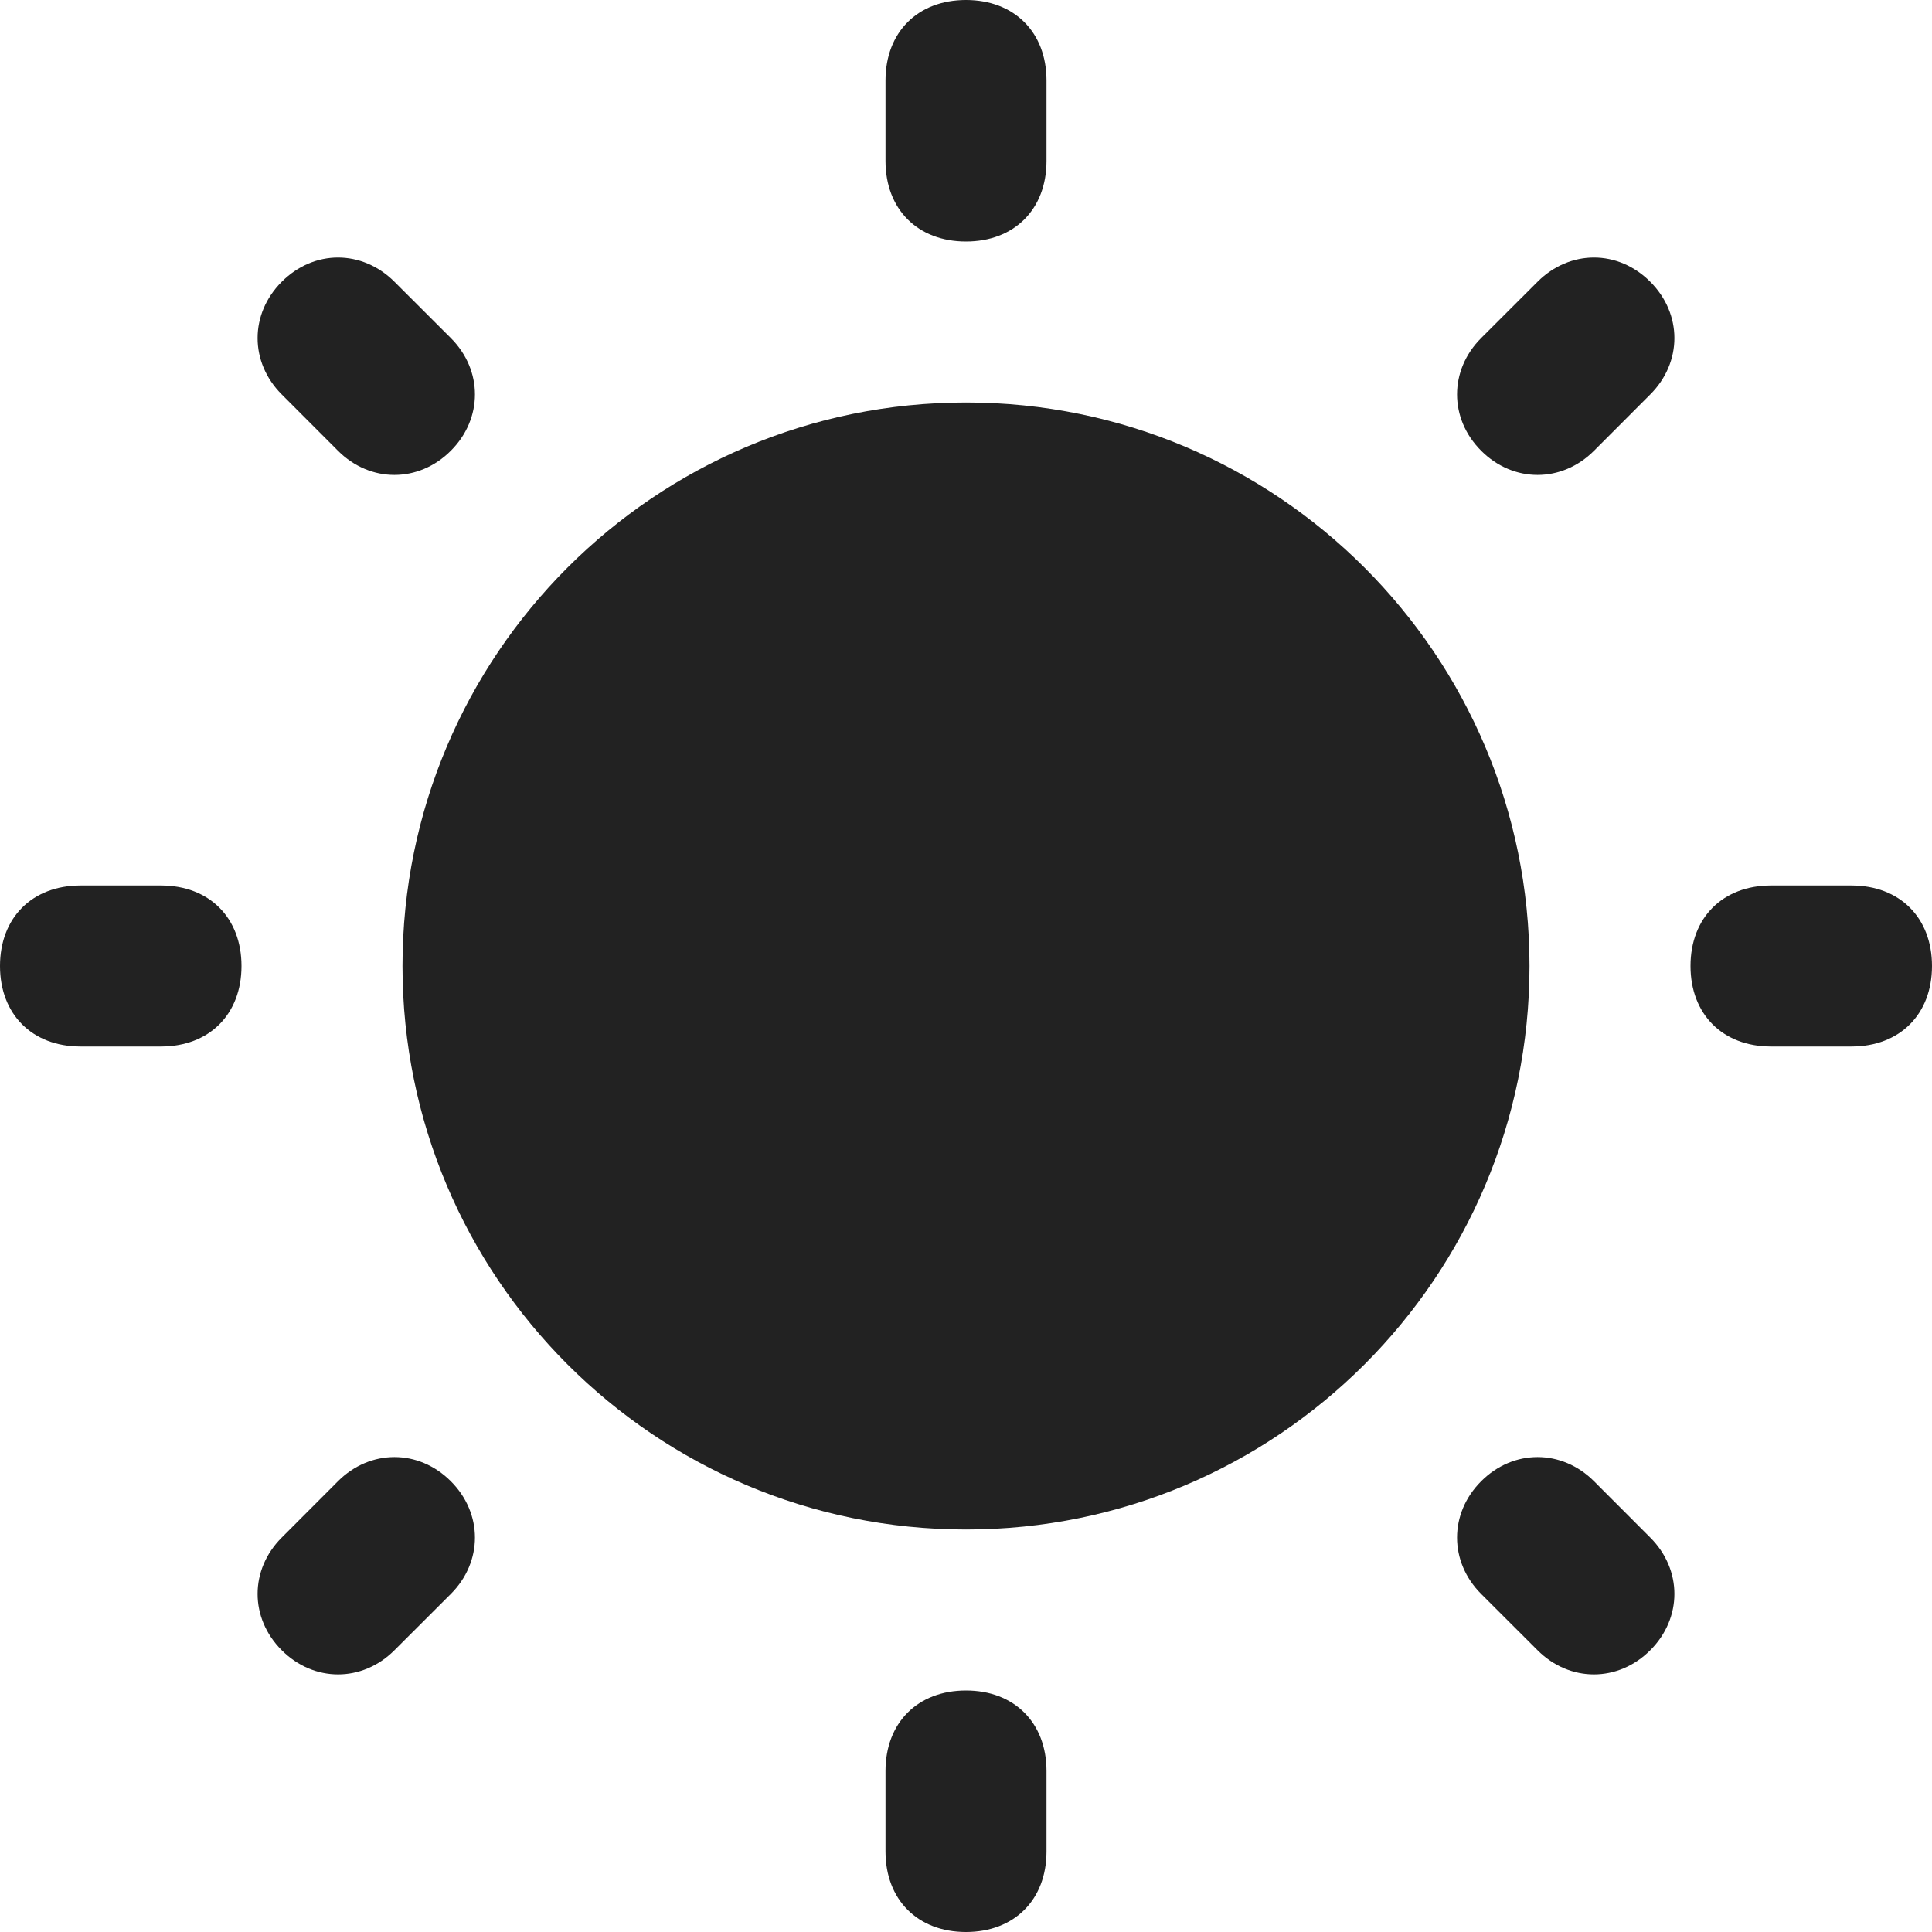
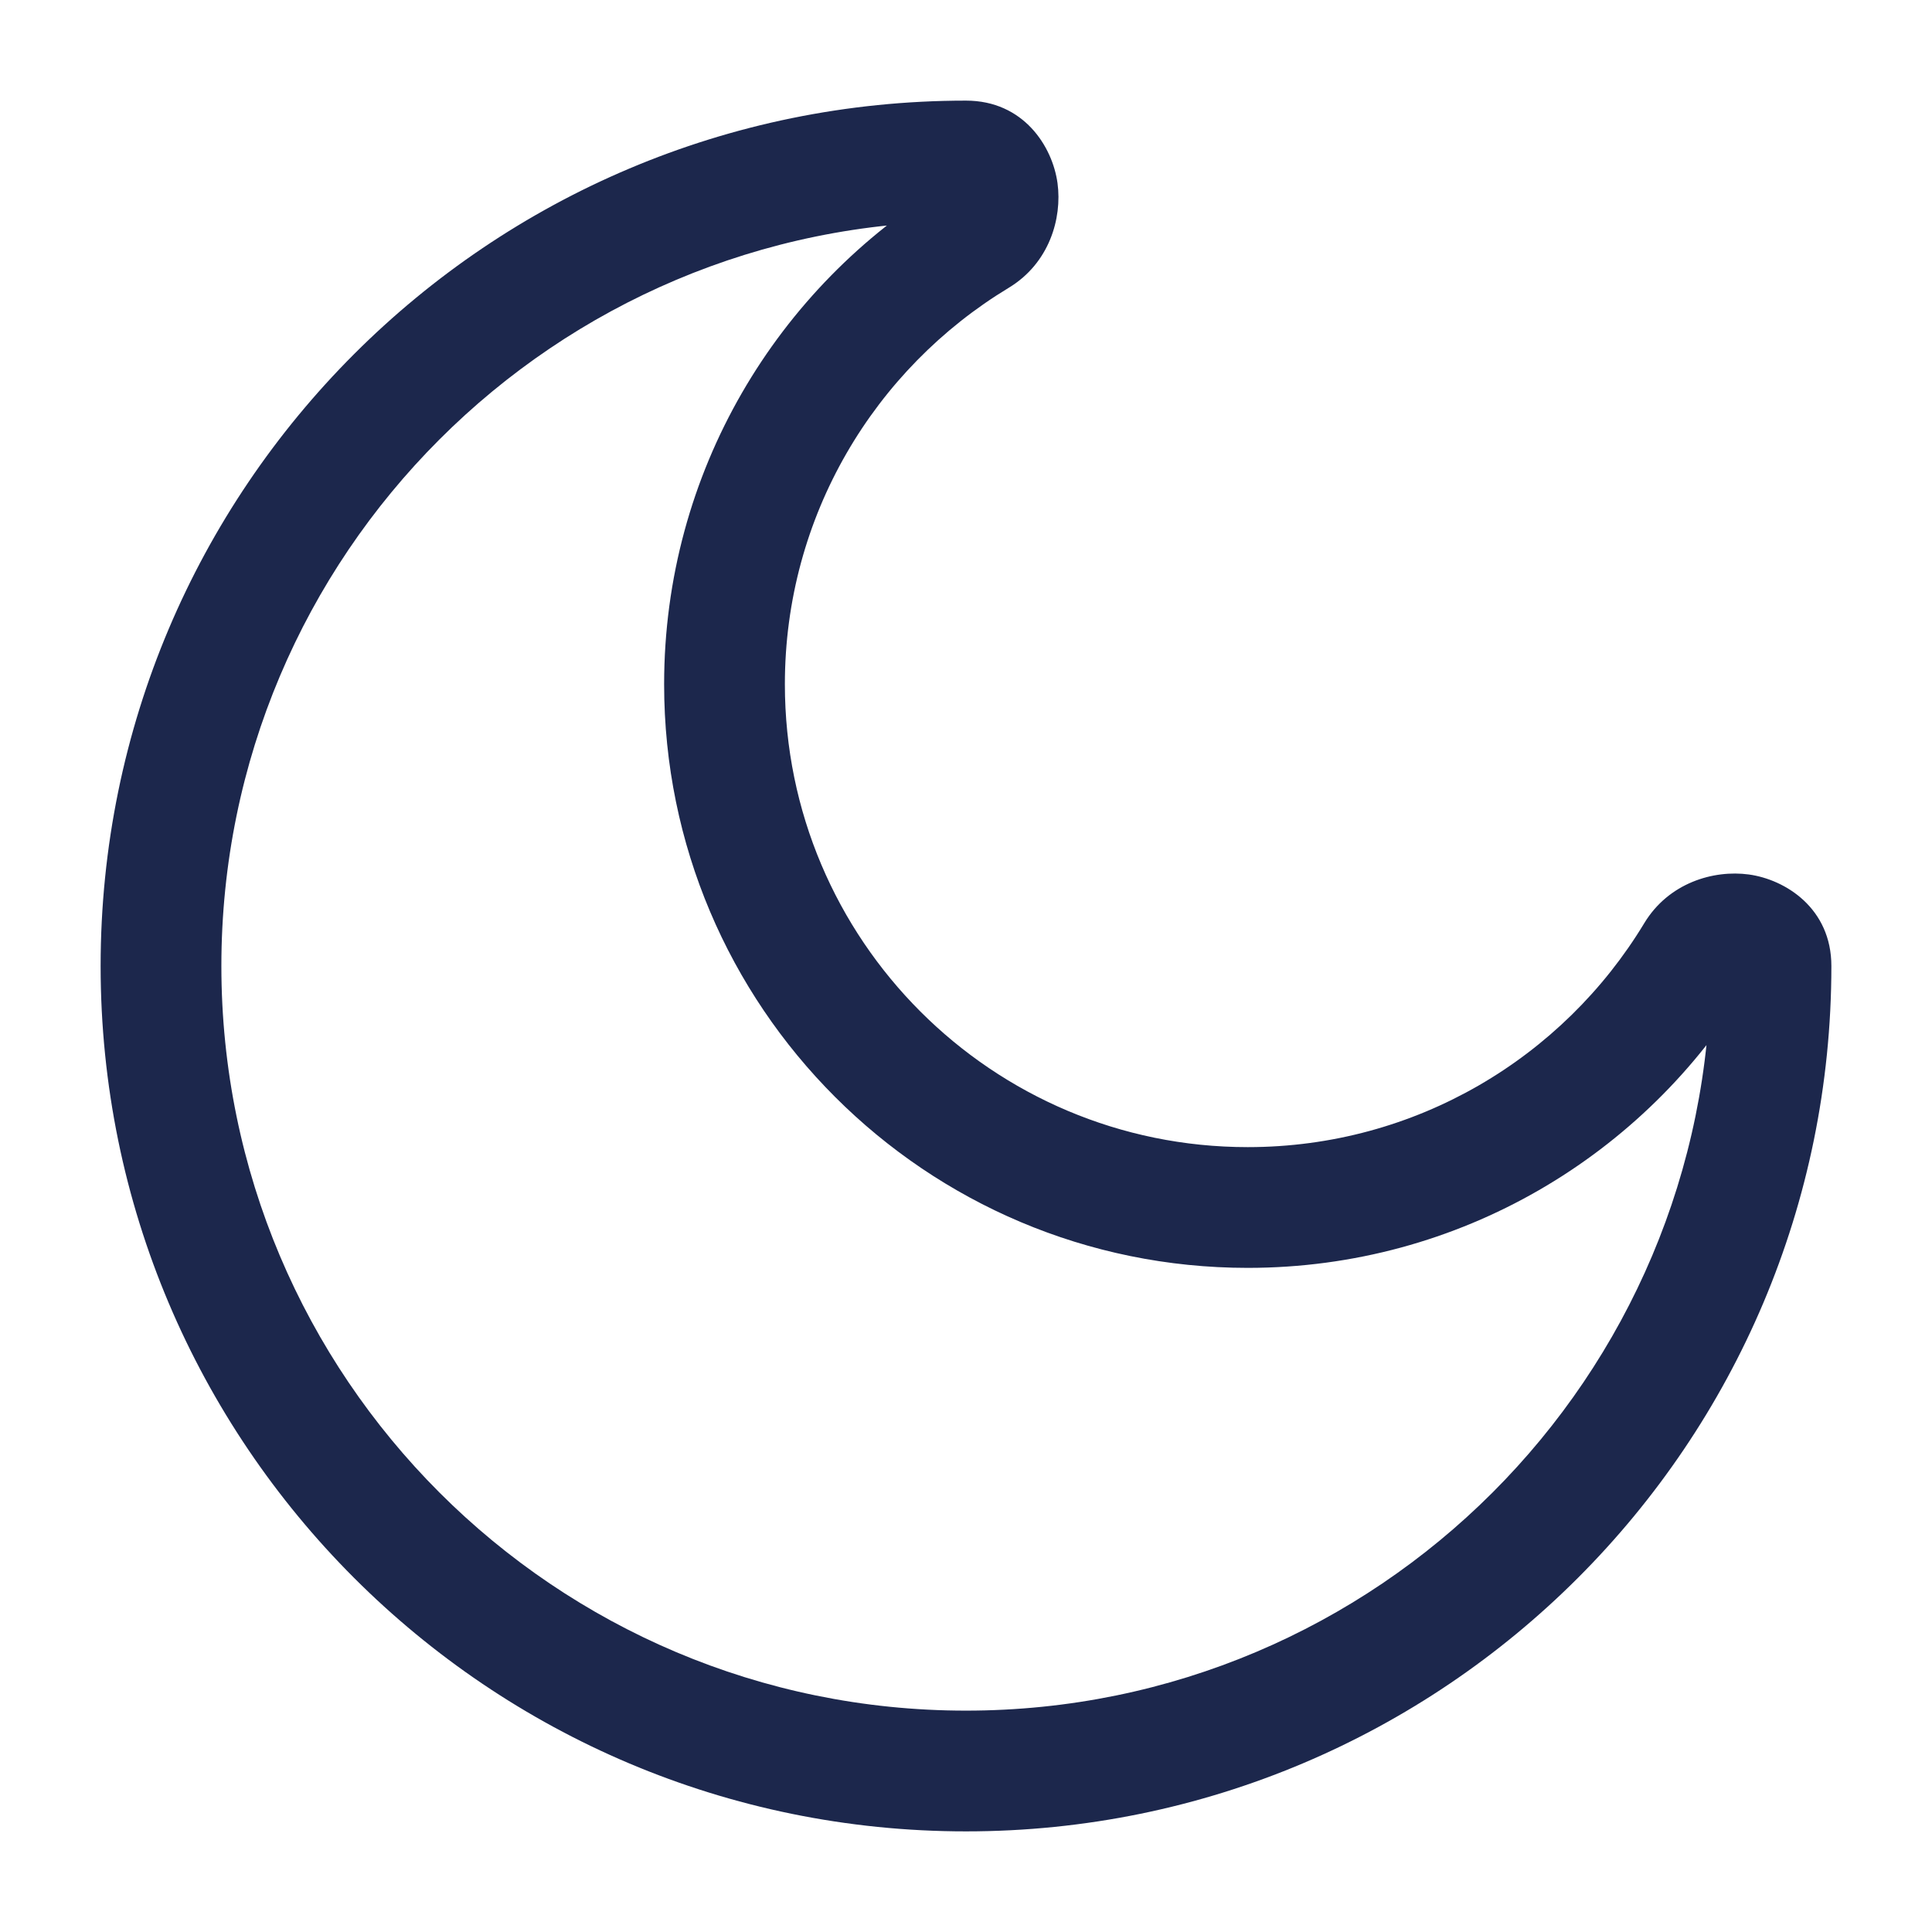
- <svg xmlns="http://www.w3.org/2000/svg" viewBox="0 0 24 24" width="48px" height="48px" fill="#222">
-   <path d="M 12 0 C 11.4 0 11 0.4 11 1 L 11 2 C 11 2.6 11.4 3 12 3 C 12.6 3 13 2.6 13 2 L 13 1 C 13 0.4 12.6 0 12 0 z M 4.199 3.199 C 3.949 3.199 3.7 3.3 3.5 3.5 C 3.1 3.9 3.1 4.5 3.5 4.9 L 4.199 5.6 C 4.599 6 5.2 6 5.6 5.6 C 6 5.2 6 4.599 5.6 4.199 L 4.9 3.5 C 4.7 3.3 4.449 3.199 4.199 3.199 z M 19.801 3.199 C 19.551 3.199 19.3 3.3 19.1 3.5 L 18.4 4.199 C 18 4.599 18 5.2 18.4 5.6 C 18.8 6 19.401 6 19.801 5.6 L 20.5 4.9 C 20.9 4.5 20.9 3.9 20.5 3.5 C 20.3 3.3 20.051 3.199 19.801 3.199 z M 12 5 A 7 7 0 0 0 5 12 A 7 7 0 0 0 12 19 A 7 7 0 0 0 19 12 A 7 7 0 0 0 12 5 z M 1 11 C 0.4 11 0 11.4 0 12 C 0 12.6 0.4 13 1 13 L 2 13 C 2.6 13 3 12.6 3 12 C 3 11.4 2.6 11 2 11 L 1 11 z M 22 11 C 21.4 11 21 11.4 21 12 C 21 12.6 21.4 13 22 13 L 23 13 C 23.6 13 24 12.6 24 12 C 24 11.4 23.6 11 23 11 L 22 11 z M 4.9 18.1 C 4.65 18.1 4.399 18.2 4.199 18.4 L 3.5 19.1 C 3.1 19.5 3.1 20.1 3.5 20.5 C 3.9 20.9 4.5 20.9 4.9 20.5 L 5.6 19.801 C 6 19.401 6 18.8 5.6 18.4 C 5.4 18.2 5.15 18.1 4.9 18.1 z M 19.1 18.1 C 18.85 18.1 18.6 18.2 18.4 18.4 C 18 18.8 18 19.401 18.4 19.801 L 19.1 20.5 C 19.5 20.9 20.1 20.9 20.5 20.5 C 20.9 20.1 20.9 19.5 20.5 19.1 L 19.801 18.4 C 19.601 18.2 19.35 18.1 19.1 18.1 z M 12 21 C 11.4 21 11 21.4 11 22 L 11 23 C 11 23.6 11.4 24 12 24 C 12.6 24 13 23.6 13 23 L 13 22 C 13 21.4 12.6 21 12 21 z" />
+ <svg xmlns="http://www.w3.org/2000/svg" width="800px" height="800px" viewBox="0 0 24 24" fill="none">
+   <path d="M21.067 11.857L20.425 11.469L21.067 11.857ZM12.143 2.933L11.755 2.291V2.291L12.143 2.933ZM21.25 12C21.25 17.109 17.109 21.25 12 21.25V22.75C17.937 22.75 22.75 17.937 22.75 12H21.25ZM12 21.25C6.891 21.25 2.75 17.109 2.75 12H1.25C1.25 17.937 6.063 22.75 12 22.75V21.25ZM2.75 12C2.75 6.891 6.891 2.75 12 2.75V1.25C6.063 1.25 1.25 6.063 1.25 12H2.75ZM15.5 14.25C12.324 14.25 9.75 11.676 9.75 8.5H8.25C8.25 12.504 11.496 15.75 15.5 15.75V14.25ZM20.425 11.469C19.417 13.137 17.588 14.25 15.5 14.25V15.75C18.135 15.75 20.441 14.344 21.709 12.245L20.425 11.469ZM9.75 8.5C9.75 6.412 10.863 4.583 12.531 3.575L11.755 2.291C9.656 3.559 8.25 5.865 8.25 8.5H9.75ZM12 2.75C11.912 2.75 11.808 2.71 11.732 2.632C11.669 2.565 11.654 2.502 11.65 2.477C11.646 2.446 11.648 2.356 11.755 2.291L12.531 3.575C13.034 3.271 13.196 2.714 13.137 2.276C13.075 1.821 12.717 1.25 12 1.25V2.75ZM21.709 12.245C21.644 12.352 21.554 12.354 21.523 12.35C21.498 12.346 21.435 12.331 21.368 12.268C21.29 12.192 21.25 12.088 21.25 12H22.75C22.75 11.283 22.179 10.925 21.724 10.863C21.286 10.804 20.729 10.966 20.425 11.469L21.709 12.245Z" fill="#1C274C" />
</svg>
